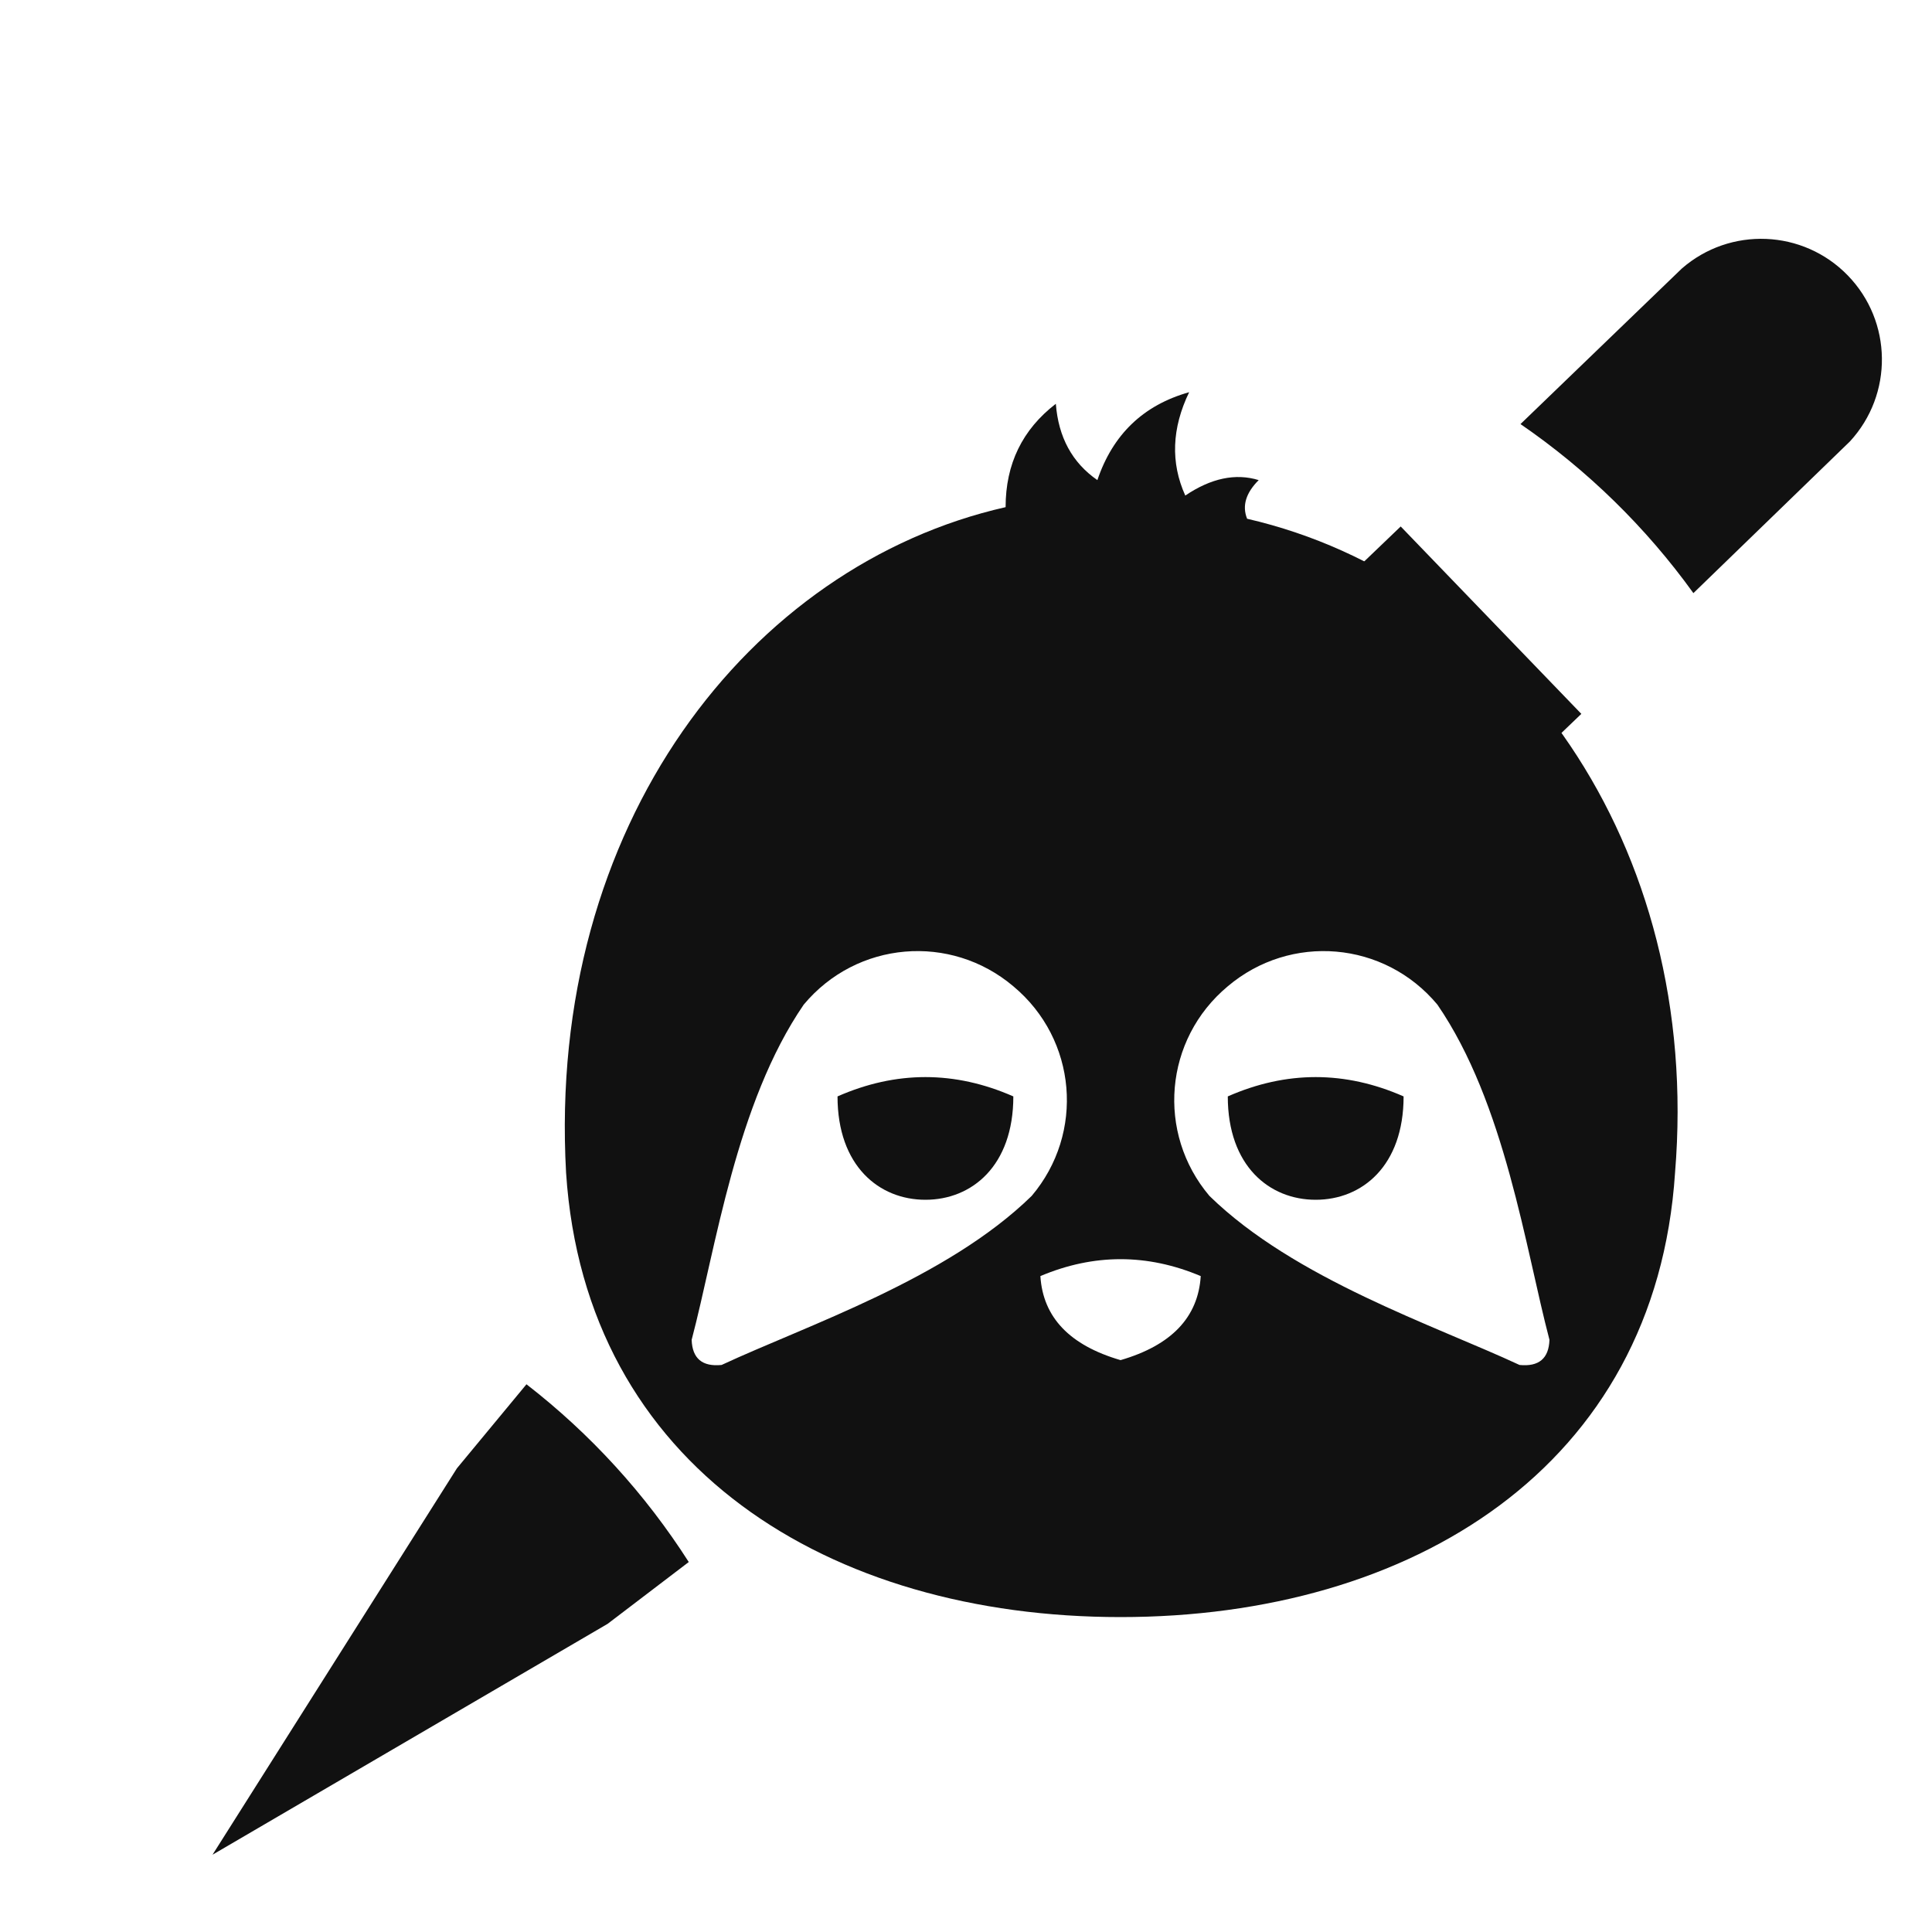
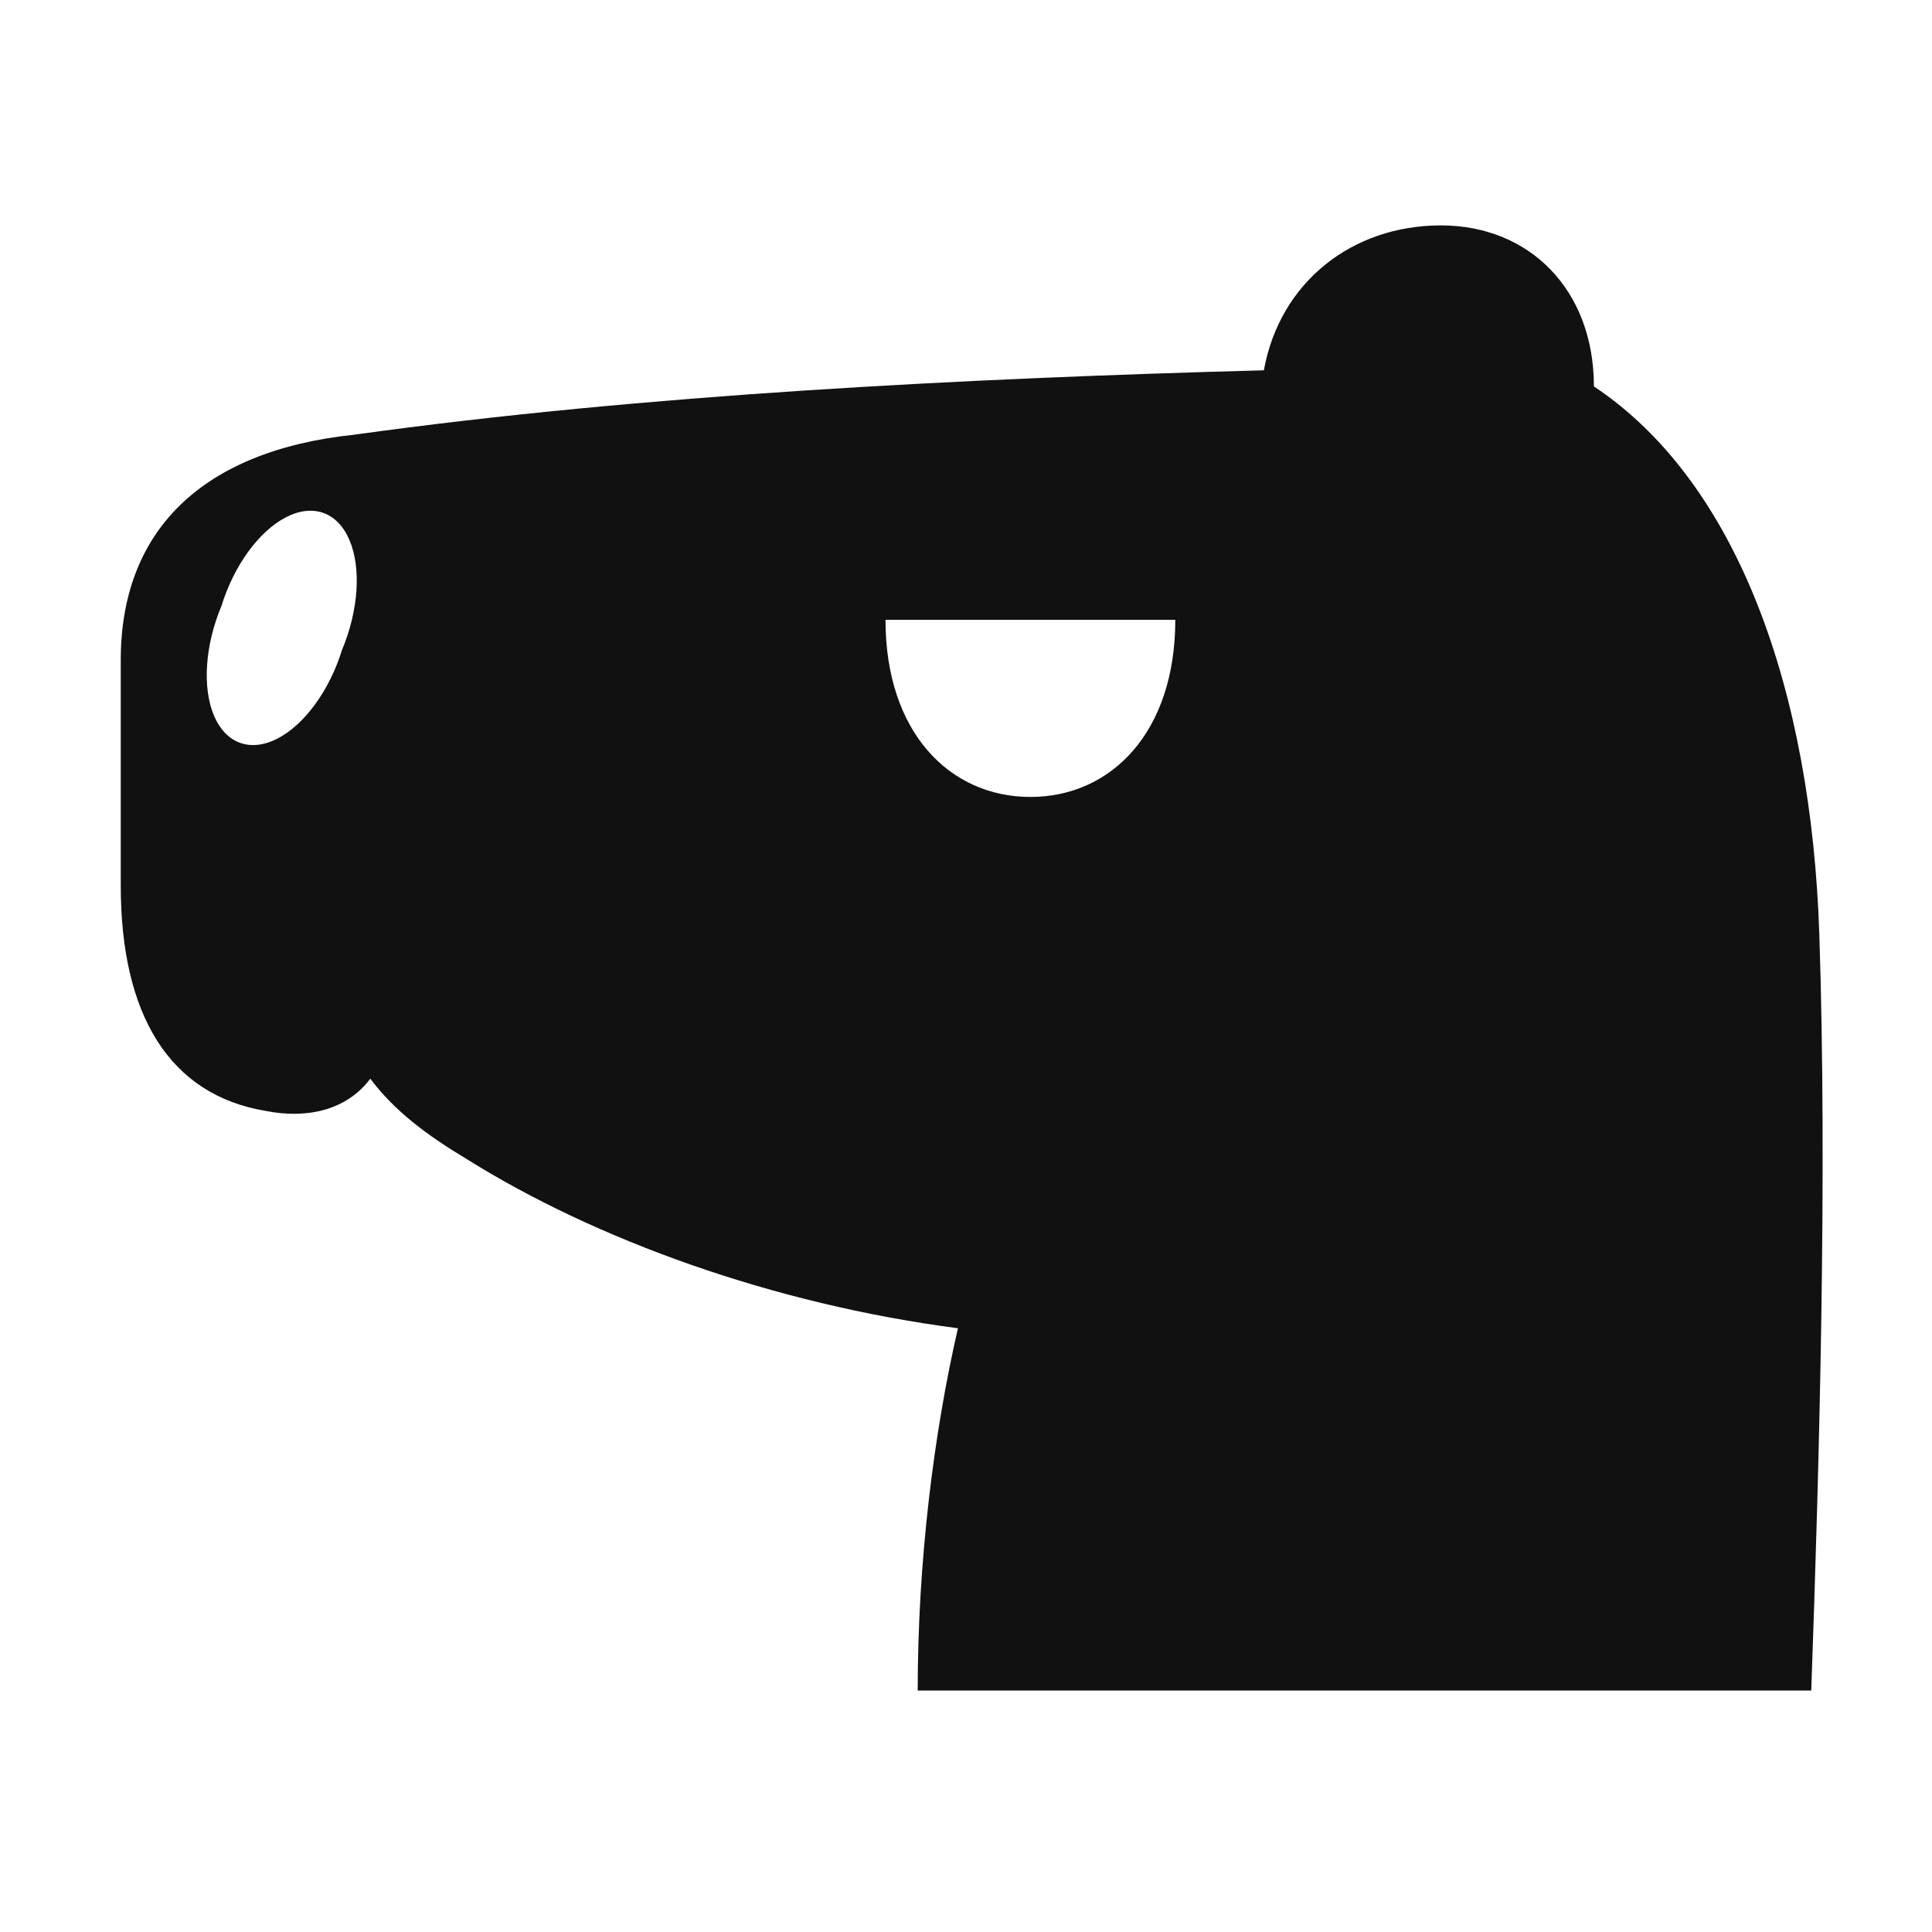
- <svg xmlns="http://www.w3.org/2000/svg" viewBox="0 0 200 200" width="200" height="200">
-   <path fill="#111111" fill-rule="evenodd" d="M 58.6 121.4 C 56.6 85.4 77.6 58.5 104.1 52.5 Q 104.1 45.8 109.3 41.8 Q 109.7 47 113.6 49.7 Q 116 42.6 123.1 40.6 Q 120.4 46.2 122.7 51.3 Q 126.7 48.6 130.3 49.7 Q 128.3 51.7 129.1 53.7 C 156.4 60 176.2 87.4 173.4 121.4 C 171.4 151.9 146.1 167.4 116 167.4 C 85.9 167.4 60.6 151.9 58.6 121.4 Z M 106.8 123.8 C 112.3 117.3 111.5 107.6 104.9 102.1 C 98.4 96.6 88.7 97.4 83.2 104 C 76.2 114.2 74.1 129.2 71.6 138.7 Q 71.7 141.6 74.7 141.3 C 83.5 137.2 98 132.4 106.8 123.8 Z M 148.8 104 C 143.3 97.4 133.6 96.6 127.1 102.1 C 120.5 107.6 119.7 117.3 125.2 123.8 C 134 132.4 148.5 137.2 157.3 141.3 Q 160.3 141.6 160.4 138.7 C 157.9 129.2 155.8 114.2 148.8 104 Z M 86.7 113.5 Q 95.8 109.5 104.9 113.5 C 104.9 120.7 100.6 124.2 95.8 124.2 C 91 124.2 86.7 120.7 86.7 113.5 Z M 127.1 113.5 Q 136.2 109.5 145.3 113.5 C 145.3 120.7 141 124.2 136.2 124.2 C 131.4 124.2 127.1 120.7 127.1 113.5 Z M 107.7 132.1 Q 116 128.6 124.3 132.1 Q 123.9 138.5 116 140.8 Q 108.1 138.5 107.7 132.1 Z" />
-   <path fill="#111111" fill-rule="evenodd" d="M 157.4 43.9 L 174.1 27.8 A 12.5 12.5 0 0 1 191.5 45.7 L 175.3 61.4 A 73 73 0 0 0 157.4 43.9 Z M 137.8 61.4 L 145 54.5 L 163.7 73.9 L 156.5 80.8 Z" />
-   <path fill="#111111" d="M 22 192 L 47.3 152 L 54.5 143.3 A 73 73 0 0 1 71.3 161.7 L 62.9 168.1 Z" />
+ <svg xmlns="http://www.w3.org/2000/svg" viewBox="0 0 24 24" width="240" height="240">
+   <path fill="#111111" fill-rule="evenodd" d="M 4.4 5.4 C 8 4.9 12 4.7 15.7 4.6 C 15.9 3.5 16.8 2.8 17.9 2.8 C 19.0 2.8 19.8 3.6 19.8 4.8 C 21.6 6.0 22.5 8.6 22.6 11.6 C 22.7 14.6 22.6 18.2 22.5 21 L 11.4 21 C 11.4 19.4 11.6 17.8 11.9 16.5 C 9.6 16.2 7.4 15.4 5.8 14.4 C 5.3 14.1 4.9 13.8 4.6 13.4 C 4.3 13.8 3.8 13.9 3.3 13.8 C 2.1 13.6 1.5 12.6 1.5 11.0 L 1.5 8.2 C 1.5 6.6 2.5 5.6 4.4 5.4 Z M 11.0 7.7 L 14.6 7.7 C 14.6 9.1 13.8 9.9 12.8 9.9 C 11.8 9.9 11.0 9.1 11.0 7.7 Z M 2.75 7.53 A 0.8 1.4 20 1 0 4.25 8.07 A 0.8 1.4 20 1 0 2.75 7.53 Z" />
</svg>
